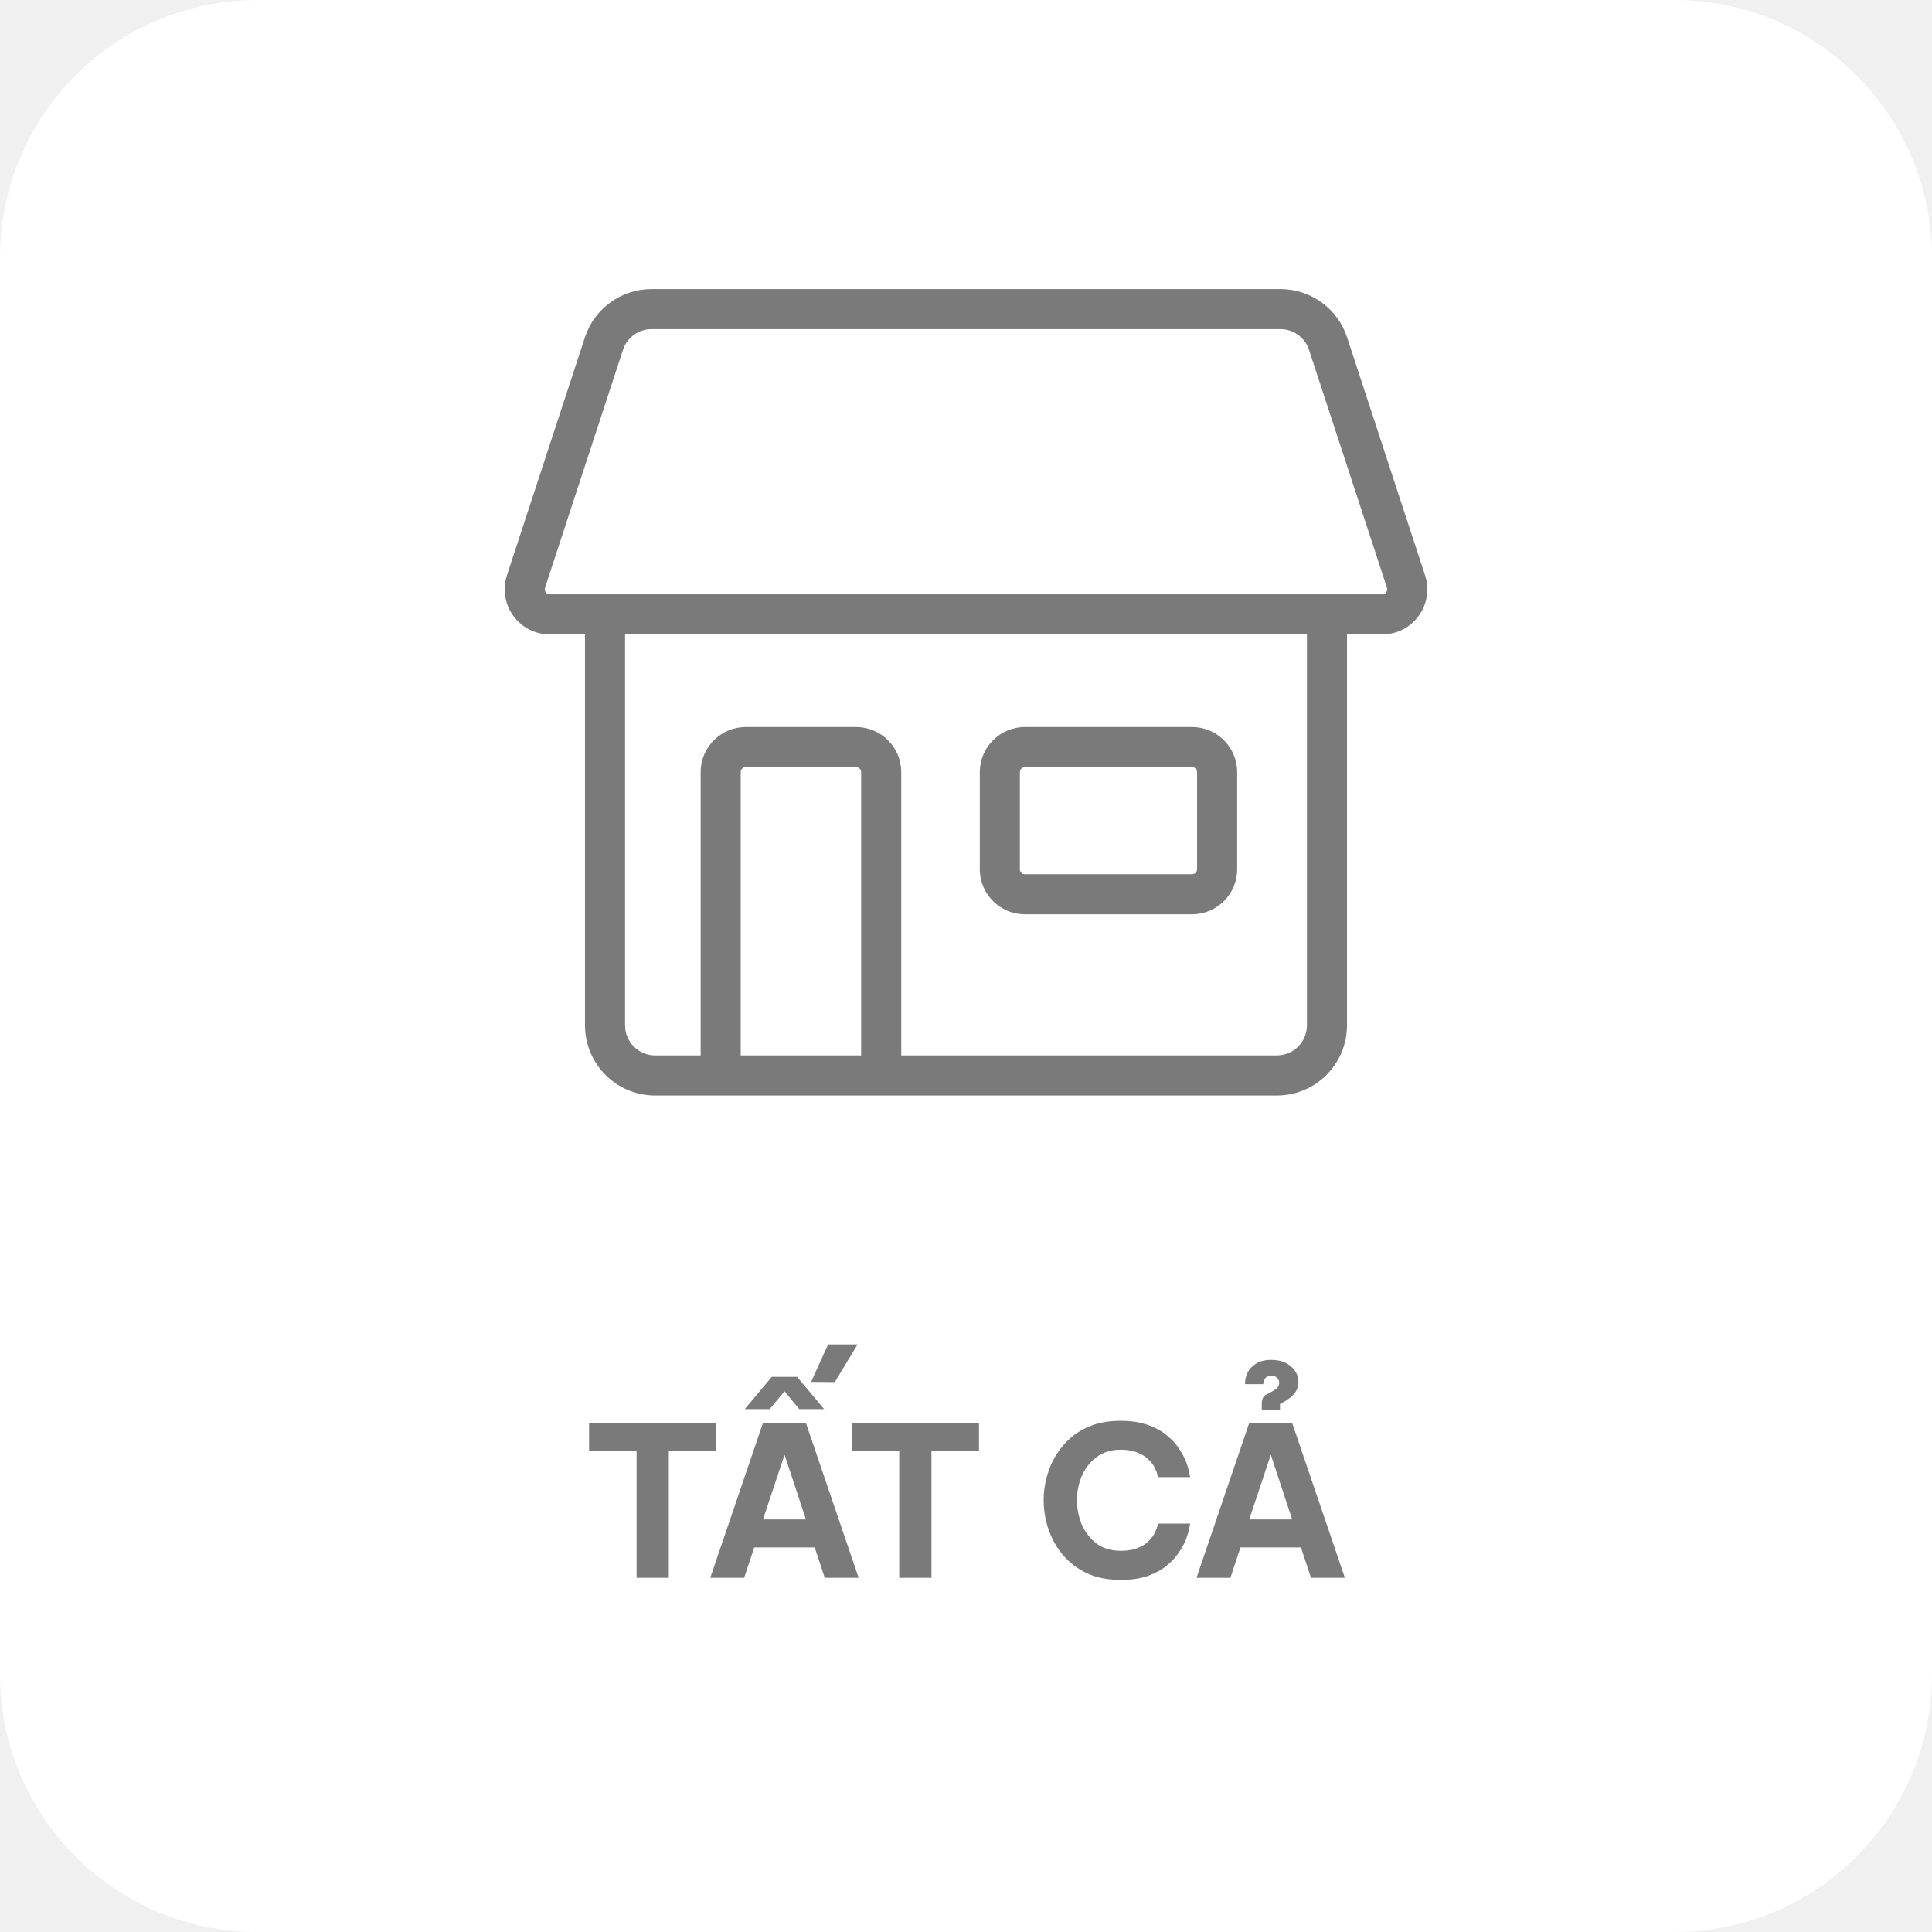
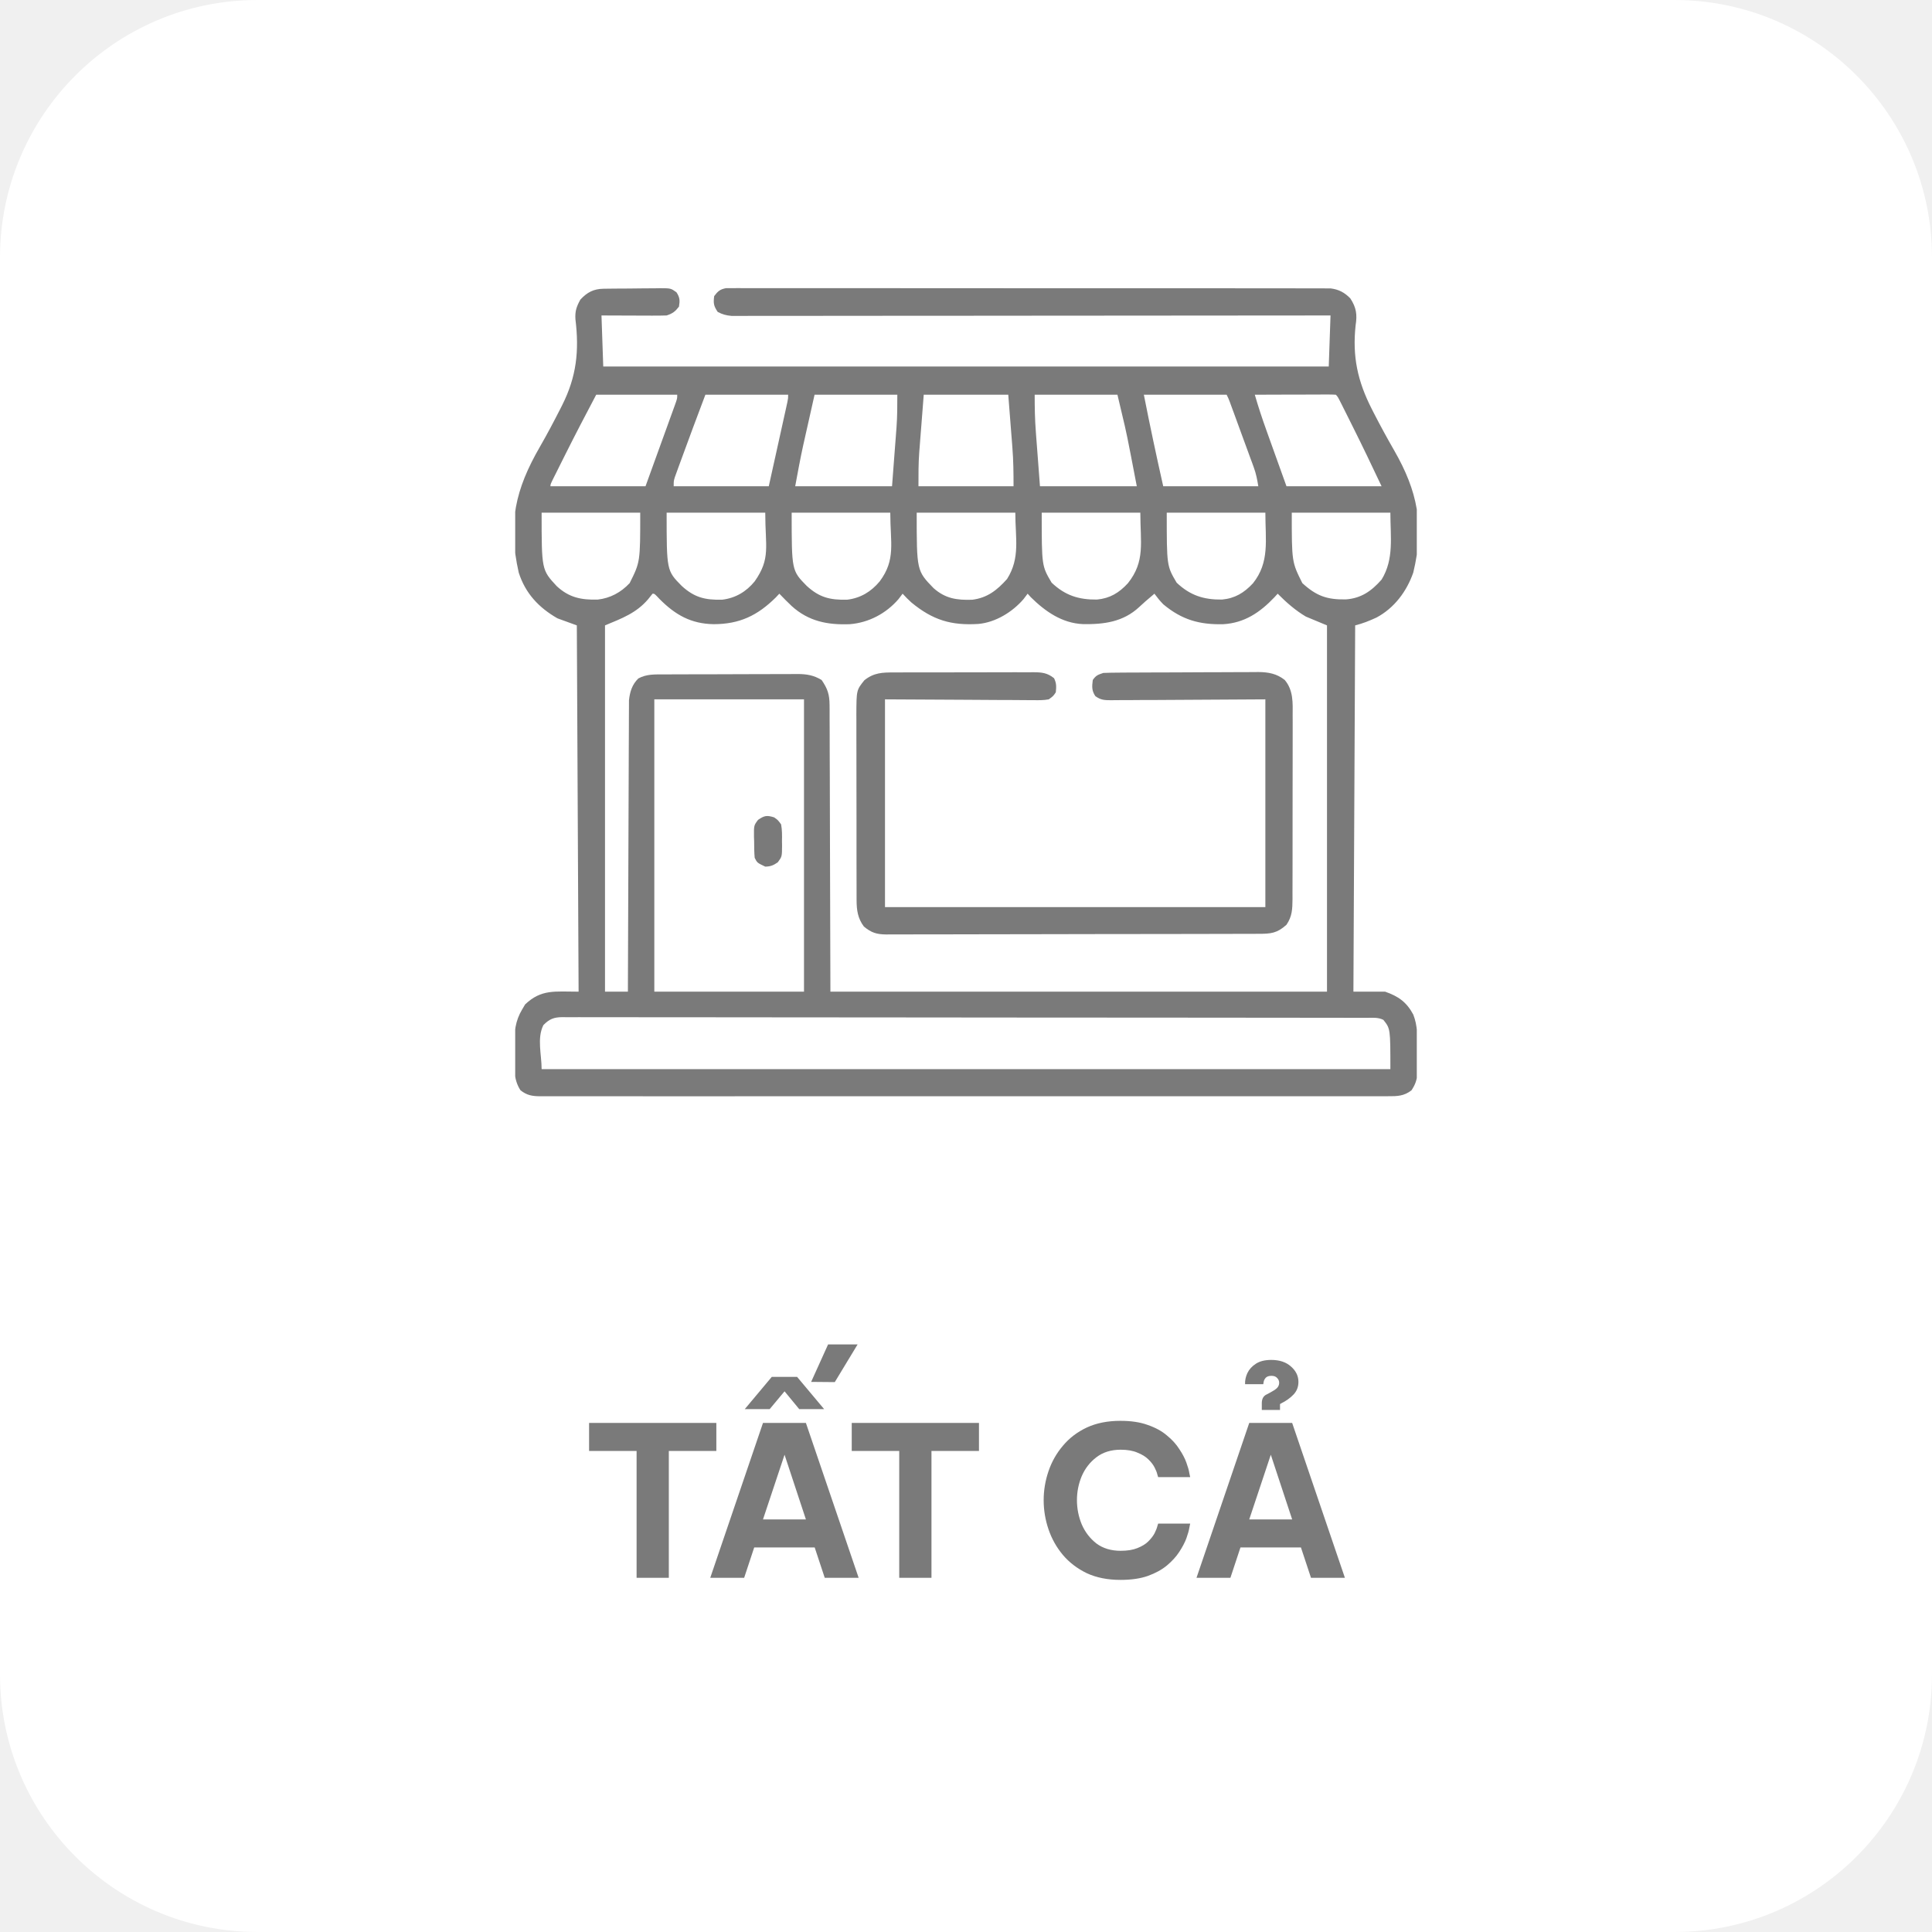
<svg xmlns="http://www.w3.org/2000/svg" width="120" height="120" viewBox="0 0 120 120" fill="none">
  <rect width="120" height="120" rx="16" fill="white" />
  <path d="M39.54 98V90.122H36.589V88.38H44.493V90.122H41.542V98H39.54ZM51.85 85.845L50.381 85.832L51.434 83.505H53.267L51.85 85.845ZM46.26 87.522L47.937 85.52H49.51L51.187 87.522H49.64L48.73 86.417L47.807 87.522H46.26ZM44.115 98L47.391 88.38H50.056L53.332 98H51.226L50.602 96.115H46.845L46.221 98H44.115ZM47.391 94.373H50.056L48.73 90.356L47.391 94.373ZM55.853 98V90.122H52.903V88.38H60.806V90.122H57.855V98H55.853ZM69.595 98.13C68.797 98.13 68.1 97.991 67.502 97.714C66.912 97.428 66.418 97.051 66.02 96.583C65.621 96.106 65.322 95.573 65.123 94.984C64.923 94.395 64.824 93.792 64.824 93.177C64.824 92.57 64.923 91.972 65.123 91.383C65.322 90.794 65.621 90.265 66.02 89.797C66.418 89.32 66.912 88.943 67.502 88.666C68.1 88.389 68.797 88.25 69.595 88.25C70.262 88.25 70.83 88.337 71.298 88.51C71.774 88.675 72.169 88.891 72.481 89.16C72.801 89.42 73.057 89.702 73.248 90.005C73.447 90.3 73.594 90.581 73.69 90.85C73.785 91.11 73.846 91.327 73.872 91.5C73.906 91.665 73.924 91.747 73.924 91.747H71.935C71.935 91.747 71.917 91.691 71.883 91.578C71.857 91.457 71.8 91.314 71.714 91.149C71.627 90.976 71.497 90.807 71.324 90.642C71.159 90.477 70.934 90.339 70.648 90.226C70.37 90.105 70.024 90.044 69.608 90.044C69.01 90.044 68.507 90.2 68.1 90.512C67.701 90.815 67.398 91.205 67.19 91.682C66.99 92.159 66.891 92.657 66.891 93.177C66.891 93.697 66.99 94.2 67.19 94.685C67.398 95.162 67.701 95.556 68.1 95.868C68.507 96.171 69.01 96.323 69.608 96.323C70.024 96.323 70.37 96.267 70.648 96.154C70.934 96.041 71.159 95.903 71.324 95.738C71.497 95.565 71.627 95.396 71.714 95.231C71.8 95.058 71.857 94.915 71.883 94.802C71.917 94.689 71.935 94.633 71.935 94.633H73.924C73.924 94.633 73.906 94.72 73.872 94.893C73.846 95.058 73.785 95.274 73.69 95.543C73.594 95.803 73.447 96.085 73.248 96.388C73.057 96.683 72.801 96.964 72.481 97.233C72.169 97.493 71.774 97.71 71.298 97.883C70.83 98.048 70.262 98.13 69.595 98.13ZM78.373 87.574V87.145C78.373 87.032 78.394 86.928 78.438 86.833C78.49 86.729 78.576 86.651 78.698 86.599L78.893 86.495C79.075 86.4 79.213 86.309 79.309 86.222C79.404 86.127 79.452 86.014 79.452 85.884C79.452 85.771 79.408 85.672 79.322 85.585C79.244 85.498 79.127 85.455 78.971 85.455C78.815 85.455 78.698 85.494 78.62 85.572C78.55 85.65 78.507 85.732 78.49 85.819C78.472 85.906 78.464 85.958 78.464 85.975H77.333C77.324 85.741 77.372 85.511 77.476 85.286C77.588 85.052 77.766 84.857 78.009 84.701C78.251 84.545 78.568 84.467 78.958 84.467C79.478 84.467 79.889 84.606 80.193 84.883C80.496 85.152 80.648 85.468 80.648 85.832C80.648 86.144 80.544 86.408 80.336 86.625C80.136 86.833 79.881 87.015 79.569 87.171L79.504 87.21V87.574H78.373ZM74.317 98L77.593 88.38H80.258L83.534 98H81.428L80.804 96.115H77.047L76.423 98H74.317ZM77.593 94.373H80.258L78.932 90.356L77.593 94.373Z" fill="#7A7A7A" />
-   <path d="M36.335 63.688V38.16H38.824V63.688C38.824 64.719 39.66 65.555 40.691 65.555H79.309C80.34 65.555 81.176 64.719 81.176 63.688V38.16H83.664V63.688C83.664 66.094 81.715 68.045 79.309 68.045H40.691C38.285 68.045 36.335 66.094 36.335 63.688Z" fill="#7A7A7A" />
-   <path d="M53.488 47.959C53.488 47.787 53.349 47.648 53.177 47.648H46.318C46.146 47.648 46.007 47.787 46.007 47.959V66.8H43.519V47.959C43.519 46.413 44.772 45.159 46.318 45.159H53.177C54.723 45.159 55.978 46.413 55.978 47.959V66.8H53.488V47.959Z" fill="#7A7A7A" />
-   <path d="M79.531 17.956C81.414 17.956 83.084 19.165 83.671 20.954L88.513 35.732C89.107 37.543 87.759 39.404 85.853 39.404H34.147C32.242 39.404 30.893 37.543 31.487 35.732L36.33 20.954C36.916 19.165 38.586 17.956 40.469 17.956H79.531ZM40.469 20.444C39.662 20.444 38.946 20.963 38.695 21.729L33.852 36.507C33.786 36.708 33.935 36.915 34.147 36.916H85.853C86.065 36.915 86.214 36.708 86.148 36.507L81.305 21.729C81.054 20.963 80.338 20.444 79.531 20.444H40.469Z" fill="#7A7A7A" />
-   <path d="M74.354 47.959C74.354 47.787 74.215 47.648 74.043 47.648H63.657C63.485 47.648 63.346 47.787 63.346 47.959V53.99C63.346 54.161 63.485 54.301 63.657 54.301H74.043C74.215 54.301 74.354 54.161 74.354 53.99V47.959ZM76.843 53.99C76.843 55.536 75.589 56.789 74.043 56.789H63.657C62.111 56.789 60.857 55.536 60.857 53.99V47.959C60.857 46.413 62.111 45.159 63.657 45.159H74.043C75.589 45.159 76.843 46.413 76.843 47.959V53.99Z" fill="#7A7A7A" />
+   <g clip-path="url(#clip0_150_1856)">
+     <path d="M37.493 17.934C37.586 17.933 37.679 17.931 37.774 17.93C37.874 17.929 37.974 17.928 38.077 17.927C38.18 17.926 38.283 17.925 38.389 17.924C38.606 17.923 38.824 17.922 39.041 17.921C39.374 17.919 39.707 17.914 40.04 17.91C40.252 17.908 40.463 17.907 40.674 17.907C40.724 17.906 40.724 17.906 40.976 17.901C41.664 17.903 41.664 17.903 42.016 18.154C42.23 18.479 42.235 18.666 42.172 19.047C41.928 19.358 41.784 19.468 41.406 19.594C41.1 19.603 40.796 19.607 40.489 19.605C40.4 19.604 40.31 19.604 40.218 19.604C39.933 19.604 39.648 19.602 39.362 19.601C39.169 19.6 38.975 19.6 38.782 19.599C38.308 19.598 37.834 19.596 37.359 19.594C37.377 20.117 37.377 20.117 37.469 22.766C52.34 22.766 67.21 22.766 82.531 22.766C82.567 21.719 82.604 20.672 82.641 19.594C82.406 19.594 82.406 19.594 81.22 19.595C76.924 19.6 72.627 19.603 68.331 19.605C67.768 19.605 67.205 19.606 66.642 19.606C66.53 19.606 66.418 19.606 66.303 19.606C64.487 19.607 62.672 19.609 60.856 19.611C58.994 19.613 57.132 19.614 55.269 19.614C54.12 19.615 52.97 19.616 51.821 19.617C51.033 19.619 50.245 19.619 49.458 19.619C49.003 19.619 48.548 19.619 48.093 19.62C47.677 19.621 47.261 19.621 46.844 19.62C46.694 19.62 46.543 19.62 46.392 19.621C46.188 19.622 45.983 19.621 45.778 19.621C45.665 19.621 45.551 19.621 45.434 19.621C45.103 19.592 44.872 19.528 44.578 19.375C44.324 18.993 44.304 18.84 44.359 18.391C44.589 18.09 44.719 17.968 45.095 17.898C45.153 17.898 45.153 17.898 45.445 17.898C45.578 17.898 45.712 17.896 45.849 17.895C45.998 17.896 46.146 17.897 46.294 17.898C46.452 17.898 46.609 17.897 46.766 17.897C47.199 17.895 47.632 17.896 48.065 17.898C48.532 17.899 48.999 17.898 49.465 17.897C50.38 17.895 51.295 17.896 52.209 17.898C53.274 17.899 54.339 17.899 55.404 17.899C57.303 17.898 59.203 17.899 61.103 17.902C62.947 17.905 64.791 17.905 66.635 17.904C68.641 17.903 70.648 17.903 72.655 17.905C72.869 17.905 73.083 17.905 73.297 17.905C73.403 17.905 73.508 17.905 73.616 17.905C74.359 17.906 75.101 17.906 75.844 17.905C76.748 17.905 77.653 17.905 78.558 17.907C79.019 17.909 79.481 17.909 79.943 17.908C80.365 17.907 80.788 17.908 81.211 17.91C81.364 17.911 81.517 17.91 81.67 17.91C81.877 17.909 82.085 17.91 82.293 17.912C82.409 17.912 82.524 17.912 82.643 17.912C83.155 17.977 83.513 18.166 83.871 18.534C84.245 19.108 84.305 19.535 84.2 20.204C83.99 22.141 84.323 23.677 85.201 25.398C85.24 25.476 85.279 25.553 85.32 25.633C85.726 26.423 86.149 27.202 86.593 27.972C88.047 30.5 88.487 32.645 87.781 35.563C87.375 36.73 86.606 37.762 85.504 38.353C85.061 38.559 84.647 38.725 84.172 38.844C84.136 46.351 84.1 53.859 84.063 61.594C84.712 61.594 85.362 61.594 86.031 61.594C86.855 61.88 87.366 62.24 87.781 63.016C88.056 63.716 88.037 64.395 88.035 65.134C88.034 65.367 88.037 65.599 88.04 65.832C88.04 65.981 88.04 66.13 88.04 66.28C88.04 66.347 88.04 66.347 88.041 66.687C87.995 67.109 87.904 67.364 87.672 67.719C87.209 68.083 86.779 68.093 86.212 68.088C86.166 68.088 86.166 68.088 85.933 68.09C85.623 68.091 85.313 68.09 85.004 68.089C84.78 68.089 84.556 68.09 84.332 68.09C83.716 68.092 83.1 68.091 82.483 68.09C81.819 68.089 81.155 68.09 80.491 68.091C79.264 68.093 78.038 68.093 76.812 68.091C75.679 68.091 74.546 68.091 73.414 68.091C73.376 68.091 73.376 68.091 73.186 68.091C72.881 68.091 72.576 68.091 72.272 68.091C69.411 68.092 66.551 68.091 63.691 68.09C61.149 68.088 58.606 68.088 56.064 68.09C53.209 68.091 50.354 68.092 47.499 68.091C47.195 68.091 46.891 68.091 46.587 68.091C46.549 68.091 46.549 68.091 46.359 68.091C45.227 68.09 44.095 68.091 42.963 68.092C41.676 68.093 40.389 68.092 39.102 68.091C38.445 68.09 37.788 68.089 37.131 68.091C36.53 68.091 35.928 68.091 35.328 68.089C35.11 68.089 34.892 68.089 34.674 68.09C34.379 68.091 34.083 68.09 33.788 68.088C33.745 68.089 33.745 68.089 33.529 68.091C33.037 68.085 32.718 68.026 32.328 67.719C31.898 67.057 31.947 66.378 31.951 65.618C31.952 65.389 31.949 65.161 31.946 64.932C31.941 64.096 31.999 63.413 32.438 62.688C32.496 62.588 32.555 62.489 32.615 62.387C33.627 61.428 34.459 61.594 35.938 61.594C35.901 54.086 35.865 46.579 35.828 38.844C35.431 38.7 35.034 38.555 34.625 38.406C33.465 37.742 32.63 36.854 32.219 35.563C31.527 32.49 32.006 30.396 33.537 27.747C33.981 26.976 34.396 26.19 34.8 25.398C34.839 25.321 34.878 25.244 34.918 25.165C35.811 23.39 35.982 21.79 35.741 19.829C35.709 19.33 35.807 19.045 36.047 18.61C36.468 18.154 36.873 17.942 37.493 17.934ZM37.031 24.516C36.38 25.753 35.731 26.989 35.107 28.24C34.991 28.474 34.873 28.708 34.756 28.942C34.681 29.091 34.607 29.241 34.532 29.391C34.497 29.46 34.462 29.53 34.426 29.601C34.188 30.081 34.188 30.081 34.188 30.203C36.137 30.203 38.086 30.203 40.094 30.203C40.419 29.305 40.744 28.408 41.078 27.483C41.181 27.199 41.284 26.916 41.39 26.623C41.471 26.4 41.551 26.176 41.632 25.952C41.674 25.835 41.717 25.718 41.761 25.598C41.781 25.542 41.781 25.542 41.882 25.261C41.917 25.165 41.952 25.068 41.988 24.968C42.063 24.735 42.063 24.735 42.063 24.516C40.402 24.516 38.742 24.516 37.031 24.516ZM43.813 24.516C43.293 25.892 42.777 27.269 42.275 28.651C42.231 28.769 42.188 28.886 42.144 29.007C42.105 29.116 42.065 29.225 42.025 29.337C42.007 29.385 42.007 29.385 41.919 29.628C41.844 29.875 41.844 29.875 41.844 30.203C43.793 30.203 45.742 30.203 47.75 30.203C47.949 29.305 48.147 28.408 48.352 27.483C48.414 27.199 48.477 26.916 48.542 26.623C48.591 26.4 48.641 26.176 48.69 25.952C48.703 25.894 48.703 25.894 48.769 25.598C48.793 25.487 48.818 25.376 48.843 25.261C48.864 25.165 48.886 25.068 48.907 24.968C48.953 24.735 48.953 24.735 48.953 24.516C47.257 24.516 45.56 24.516 43.813 24.516ZM50.594 24.516C50.456 25.129 50.319 25.743 50.177 26.375C50.134 26.565 50.091 26.754 50.047 26.95C50.012 27.107 49.977 27.264 49.942 27.421C49.925 27.497 49.908 27.573 49.89 27.651C49.702 28.499 49.551 29.348 49.391 30.203C51.376 30.203 53.361 30.203 55.406 30.203C55.461 29.488 55.515 28.773 55.57 28.036C55.587 27.813 55.605 27.59 55.622 27.36C55.636 27.179 55.649 26.998 55.663 26.817C55.666 26.772 55.666 26.772 55.684 26.543C55.734 25.861 55.734 25.204 55.734 24.516C54.038 24.516 52.342 24.516 50.594 24.516ZM57.375 24.516C57.321 25.211 57.267 25.905 57.211 26.621C57.194 26.838 57.177 27.054 57.159 27.277C57.146 27.453 57.132 27.629 57.119 27.805C57.112 27.893 57.105 27.981 57.097 28.071C57.043 28.788 57.047 29.478 57.047 30.203C58.996 30.203 60.945 30.203 62.953 30.203C62.953 29.393 62.946 28.609 62.881 27.805C62.878 27.763 62.878 27.763 62.862 27.549C62.838 27.24 62.814 26.93 62.789 26.621C62.735 25.927 62.681 25.232 62.625 24.516C60.893 24.516 59.16 24.516 57.375 24.516ZM64.266 24.516C64.266 25.293 64.277 26.046 64.338 26.817C64.344 26.904 64.35 26.991 64.357 27.081C64.381 27.399 64.405 27.718 64.43 28.036C64.484 28.751 64.538 29.466 64.594 30.203C66.579 30.203 68.564 30.203 70.609 30.203C69.981 26.934 69.981 26.934 69.7 25.76C69.603 25.349 69.506 24.939 69.406 24.516C67.71 24.516 66.014 24.516 64.266 24.516ZM71.047 24.516C71.421 26.419 71.824 28.311 72.25 30.203C74.199 30.203 76.148 30.203 78.156 30.203C78.083 29.763 78.023 29.438 77.876 29.034C77.841 28.939 77.806 28.843 77.771 28.744C77.733 28.643 77.696 28.542 77.657 28.438C77.619 28.332 77.58 28.227 77.541 28.119C77.418 27.783 77.295 27.448 77.172 27.113C77.089 26.886 77.006 26.659 76.923 26.432C76.844 26.217 76.766 26.001 76.687 25.785C76.649 25.683 76.612 25.581 76.573 25.476C76.539 25.382 76.504 25.288 76.468 25.191C76.438 25.108 76.407 25.025 76.376 24.939C76.297 24.735 76.297 24.735 76.188 24.516C74.491 24.516 72.795 24.516 71.047 24.516ZM77.938 24.516C78.153 25.26 78.394 25.992 78.657 26.721C78.689 26.81 78.721 26.9 78.753 26.991C78.871 27.319 78.989 27.647 79.106 27.975C79.37 28.71 79.634 29.446 79.906 30.203C81.855 30.203 83.805 30.203 85.813 30.203C85.222 28.956 84.631 27.712 84.012 26.479C83.895 26.245 83.778 26.011 83.662 25.777C83.587 25.628 83.512 25.478 83.437 25.328C83.402 25.259 83.368 25.189 83.332 25.118C83.091 24.638 83.091 24.638 82.969 24.516C82.811 24.506 82.653 24.503 82.495 24.503C82.394 24.503 82.293 24.503 82.189 24.503C82.135 24.504 82.135 24.504 81.858 24.505C81.802 24.505 81.802 24.505 81.52 24.506C81.162 24.506 80.804 24.508 80.446 24.509C80.204 24.509 79.963 24.51 79.721 24.51C79.126 24.512 78.532 24.513 77.938 24.516ZM33.641 31.844C33.641 35.394 33.641 35.394 34.581 36.408C35.343 37.114 36.094 37.268 37.12 37.242C37.906 37.155 38.57 36.794 39.109 36.219C39.766 34.906 39.766 34.906 39.766 31.844C37.745 31.844 35.723 31.844 33.641 31.844ZM41.406 31.844C41.406 35.442 41.406 35.442 42.343 36.393C43.13 37.112 43.791 37.273 44.85 37.249C45.677 37.151 46.35 36.754 46.875 36.109C47.876 34.684 47.531 33.975 47.531 31.844C45.51 31.844 43.489 31.844 41.406 31.844ZM49.172 31.844C49.172 35.44 49.172 35.44 50.109 36.393C50.896 37.112 51.557 37.273 52.615 37.249C53.447 37.15 54.108 36.752 54.641 36.109C55.652 34.751 55.297 33.731 55.297 31.844C53.276 31.844 51.255 31.844 49.172 31.844ZM56.938 31.844C56.938 35.449 56.938 35.449 57.983 36.528C58.712 37.177 59.425 37.284 60.39 37.251C61.334 37.131 61.927 36.656 62.549 35.964C63.38 34.653 63.063 33.434 63.063 31.844C61.041 31.844 59.02 31.844 56.938 31.844ZM64.703 31.844C64.703 35.15 64.703 35.15 65.319 36.191C66.156 36.985 67 37.252 68.132 37.24C68.945 37.165 69.509 36.819 70.056 36.226C71.143 34.864 70.828 33.7 70.828 31.844C68.807 31.844 66.786 31.844 64.703 31.844ZM72.469 31.844C72.469 35.15 72.469 35.15 73.084 36.191C73.922 36.985 74.765 37.252 75.898 37.24C76.707 37.166 77.273 36.82 77.821 36.233C78.872 34.919 78.594 33.553 78.594 31.844C76.573 31.844 74.551 31.844 72.469 31.844ZM80.234 31.844C80.234 34.906 80.234 34.906 80.891 36.219C81.76 37.016 82.429 37.255 83.605 37.229C84.552 37.158 85.189 36.708 85.813 36C86.597 34.724 86.359 33.331 86.359 31.844C84.338 31.844 82.317 31.844 80.234 31.844ZM40.531 36.875C40.438 36.987 40.348 37.102 40.258 37.217C39.524 38.079 38.632 38.405 37.578 38.844C37.578 46.351 37.578 53.859 37.578 61.594C38.047 61.594 38.517 61.594 39 61.594C39.001 61.364 39.001 61.134 39.002 60.897C39.008 58.733 39.016 56.568 39.026 54.403C39.031 53.29 39.035 52.178 39.038 51.065C39.041 50.094 39.044 49.124 39.049 48.154C39.052 47.641 39.054 47.127 39.054 46.614C39.055 46.13 39.057 45.646 39.061 45.163C39.062 44.986 39.062 44.808 39.062 44.631C39.062 44.388 39.064 44.146 39.066 43.903C39.066 43.768 39.067 43.632 39.067 43.492C39.125 42.968 39.26 42.516 39.65 42.139C40.162 41.859 40.694 41.889 41.264 41.889C41.36 41.888 41.456 41.888 41.554 41.887C41.871 41.886 42.188 41.885 42.506 41.884C42.726 41.883 42.947 41.883 43.168 41.882C43.63 41.881 44.093 41.88 44.556 41.88C45.148 41.88 45.74 41.877 46.332 41.874C46.788 41.872 47.244 41.871 47.7 41.871C47.918 41.871 48.137 41.87 48.355 41.868C48.661 41.866 48.966 41.867 49.272 41.867C49.362 41.866 49.451 41.865 49.544 41.864C50.107 41.868 50.537 41.937 51.031 42.234C51.402 42.776 51.524 43.13 51.526 43.798C51.526 43.874 51.527 43.951 51.528 44.029C51.53 44.284 51.529 44.539 51.529 44.794C51.529 44.98 51.531 45.166 51.532 45.353C51.535 45.85 51.535 46.348 51.535 46.845C51.536 47.313 51.538 47.78 51.541 48.248C51.546 49.613 51.548 50.979 51.551 52.345C51.56 55.397 51.569 58.449 51.578 61.594C61.757 61.594 71.935 61.594 82.422 61.594C82.422 54.086 82.422 46.579 82.422 38.844C81.989 38.663 81.556 38.483 81.109 38.297C80.453 37.908 79.895 37.417 79.359 36.875C79.293 36.948 79.227 37.02 79.159 37.095C78.269 38.033 77.298 38.697 75.967 38.771C74.493 38.803 73.405 38.497 72.25 37.531C72.046 37.321 71.877 37.113 71.703 36.875C71.657 36.915 71.61 36.955 71.563 36.996C71.427 37.112 71.291 37.228 71.155 37.343C71.019 37.461 70.885 37.582 70.755 37.706C69.762 38.632 68.56 38.788 67.255 38.764C65.966 38.707 64.924 37.981 64.026 37.094C63.961 37.022 63.896 36.95 63.828 36.875C63.786 36.93 63.786 36.93 63.575 37.21C62.883 38.015 61.838 38.658 60.769 38.754C59.075 38.859 57.938 38.516 56.609 37.422C56.415 37.246 56.239 37.069 56.063 36.875C56.021 36.93 56.021 36.93 55.81 37.21C55.04 38.105 53.959 38.675 52.79 38.769C51.411 38.825 50.221 38.595 49.172 37.641C48.91 37.392 48.655 37.138 48.406 36.875C48.371 36.912 48.371 36.912 48.194 37.101C47.049 38.237 45.934 38.766 44.328 38.769C42.918 38.745 41.95 38.193 40.976 37.217C40.945 37.184 40.945 37.184 40.788 37.02C40.641 36.875 40.641 36.875 40.531 36.875ZM40.641 43.438C40.641 49.429 40.641 55.421 40.641 61.594C43.709 61.594 46.777 61.594 49.938 61.594C49.938 55.602 49.938 49.611 49.938 43.438C46.87 43.438 43.802 43.438 40.641 43.438ZM33.75 63.672C33.342 64.488 33.641 65.494 33.641 66.406C51.038 66.406 68.435 66.406 86.359 66.406C86.359 63.891 86.359 63.891 85.922 63.344C85.588 63.177 85.241 63.219 84.875 63.22C84.788 63.219 84.701 63.219 84.612 63.219C84.317 63.218 84.023 63.218 83.729 63.218C83.517 63.218 83.305 63.218 83.093 63.217C82.509 63.216 81.924 63.216 81.34 63.215C80.71 63.215 80.081 63.214 79.451 63.213C77.93 63.211 76.409 63.21 74.887 63.209C74.171 63.208 73.456 63.208 72.74 63.207C70.362 63.205 67.984 63.204 65.606 63.203C65.452 63.203 65.298 63.203 65.144 63.203C65.068 63.203 64.992 63.203 64.913 63.203C64.527 63.202 64.14 63.202 63.754 63.202C63.677 63.202 63.6 63.202 63.521 63.202C61.033 63.201 58.545 63.199 56.057 63.195C53.428 63.191 50.799 63.189 48.169 63.189C46.736 63.189 45.302 63.188 43.868 63.185C42.648 63.182 41.427 63.182 40.206 63.183C39.583 63.183 38.96 63.183 38.337 63.181C37.767 63.179 37.197 63.179 36.627 63.181C36.42 63.181 36.213 63.181 36.007 63.179C35.727 63.178 35.447 63.179 35.166 63.18C35.086 63.179 35.005 63.178 34.921 63.177C34.392 63.184 34.121 63.295 33.75 63.672Z" fill="#7A7A7A" />
+     <path d="M55.539 41.767C55.639 41.766 55.74 41.766 55.843 41.765C56.175 41.764 56.507 41.764 56.839 41.764C57.069 41.764 57.3 41.763 57.531 41.763C58.015 41.762 58.498 41.762 58.982 41.762C59.602 41.763 60.221 41.761 60.841 41.759C61.318 41.757 61.794 41.757 62.271 41.757C62.5 41.757 62.728 41.757 62.957 41.755C63.276 41.754 63.595 41.755 63.915 41.756C64.009 41.755 64.103 41.754 64.201 41.754C64.712 41.758 65.054 41.791 65.469 42.125C65.624 42.436 65.613 42.656 65.578 43C65.419 43.237 65.419 43.237 65.141 43.438C64.813 43.501 64.49 43.493 64.157 43.487C64.107 43.487 64.107 43.487 63.852 43.487C63.525 43.487 63.199 43.484 62.873 43.48C62.671 43.48 62.47 43.479 62.268 43.479C61.521 43.477 60.774 43.47 60.028 43.465C58.358 43.456 56.689 43.447 54.969 43.438C54.969 47.697 54.969 51.956 54.969 56.344C62.765 56.344 70.561 56.344 78.594 56.344C78.594 52.085 78.594 47.826 78.594 43.438C73.481 43.465 73.481 43.465 71.866 43.477C71.216 43.479 71.216 43.479 70.911 43.479C70.698 43.48 70.486 43.481 70.273 43.484C69.951 43.487 69.628 43.487 69.306 43.487C69.211 43.489 69.117 43.49 69.019 43.492C68.6 43.489 68.383 43.487 68.035 43.24C67.803 42.892 67.823 42.643 67.875 42.234C68.075 41.948 68.193 41.91 68.531 41.797C68.858 41.785 69.182 41.779 69.508 41.778C69.609 41.777 69.709 41.776 69.812 41.775C70.143 41.773 70.474 41.772 70.806 41.771C70.919 41.77 71.032 41.77 71.149 41.769C71.748 41.767 72.348 41.766 72.947 41.764C73.566 41.763 74.184 41.76 74.803 41.755C75.279 41.752 75.755 41.752 76.231 41.751C76.459 41.751 76.687 41.749 76.915 41.747C77.235 41.745 77.554 41.745 77.874 41.745C77.968 41.744 78.061 41.743 78.157 41.741C78.781 41.747 79.299 41.839 79.797 42.234C80.339 42.874 80.296 43.657 80.289 44.453C80.29 44.52 80.29 44.52 80.291 44.855C80.292 45.215 80.291 45.576 80.29 45.937C80.288 46.316 80.289 46.695 80.289 47.074C80.29 47.709 80.288 48.345 80.286 48.98C80.283 49.714 80.282 50.448 80.284 51.182C80.285 51.89 80.284 52.598 80.283 53.305C80.282 53.606 80.282 53.906 80.282 54.207C80.283 54.626 80.281 55.046 80.279 55.466C80.279 55.528 80.279 55.528 80.28 55.842C80.274 56.452 80.263 56.916 79.906 57.438C79.323 57.964 78.942 58.001 78.176 58.001C78.075 58.001 77.974 58.001 77.87 58.002C77.529 58.003 77.188 58.003 76.847 58.004C76.604 58.004 76.36 58.005 76.116 58.006C75.453 58.008 74.79 58.009 74.127 58.01C73.713 58.01 73.299 58.011 72.884 58.012C71.738 58.014 70.592 58.015 69.445 58.016C69.148 58.016 68.85 58.016 68.553 58.017C68.479 58.017 68.405 58.017 68.329 58.017C67.13 58.018 65.932 58.02 64.734 58.024C63.505 58.028 62.275 58.03 61.045 58.03C60.355 58.03 59.664 58.031 58.973 58.034C58.324 58.036 57.674 58.037 57.025 58.036C56.786 58.036 56.547 58.036 56.309 58.038C55.983 58.04 55.658 58.039 55.333 58.038C55.285 58.038 55.285 58.038 55.046 58.041C54.458 58.035 54.123 57.938 53.656 57.547C53.273 57.031 53.206 56.53 53.204 55.899C53.204 55.79 53.203 55.681 53.203 55.569C53.203 55.45 53.203 55.332 53.203 55.21C53.203 55.084 53.202 54.959 53.202 54.83C53.201 54.414 53.201 53.999 53.2 53.583C53.2 53.294 53.2 53.005 53.199 52.716C53.199 52.111 53.199 51.505 53.199 50.899C53.199 50.2 53.197 49.502 53.196 48.803C53.194 48.129 53.194 47.455 53.194 46.782C53.194 46.495 53.193 46.21 53.192 45.924C53.191 45.523 53.192 45.123 53.192 44.723C53.192 44.605 53.191 44.487 53.19 44.366C53.197 42.862 53.197 42.862 53.691 42.248C54.287 41.777 54.807 41.765 55.539 41.767Z" fill="#7A7A7A" />
+     <path d="M48.078 50.766C48.311 50.925 48.311 50.925 48.516 51.203C48.581 51.551 48.577 51.89 48.57 52.242C48.572 52.336 48.574 52.429 48.575 52.526C48.571 53.206 48.571 53.206 48.31 53.559C48.034 53.749 47.868 53.82 47.531 53.828C47.028 53.588 47.028 53.588 46.875 53.281C46.843 52.94 46.844 52.598 46.841 52.256C46.837 52.161 46.834 52.067 46.831 51.97C46.824 51.271 46.824 51.271 47.082 50.925C47.468 50.658 47.625 50.625 48.078 50.766Z" fill="#7A7A7A" />
+   </g>
+   <defs>
+     <clipPath id="clip0_150_1856">
+       <rect width="56" height="56" fill="white" transform="translate(32 15)" />
+     </clipPath>
+   </defs>
</svg>
